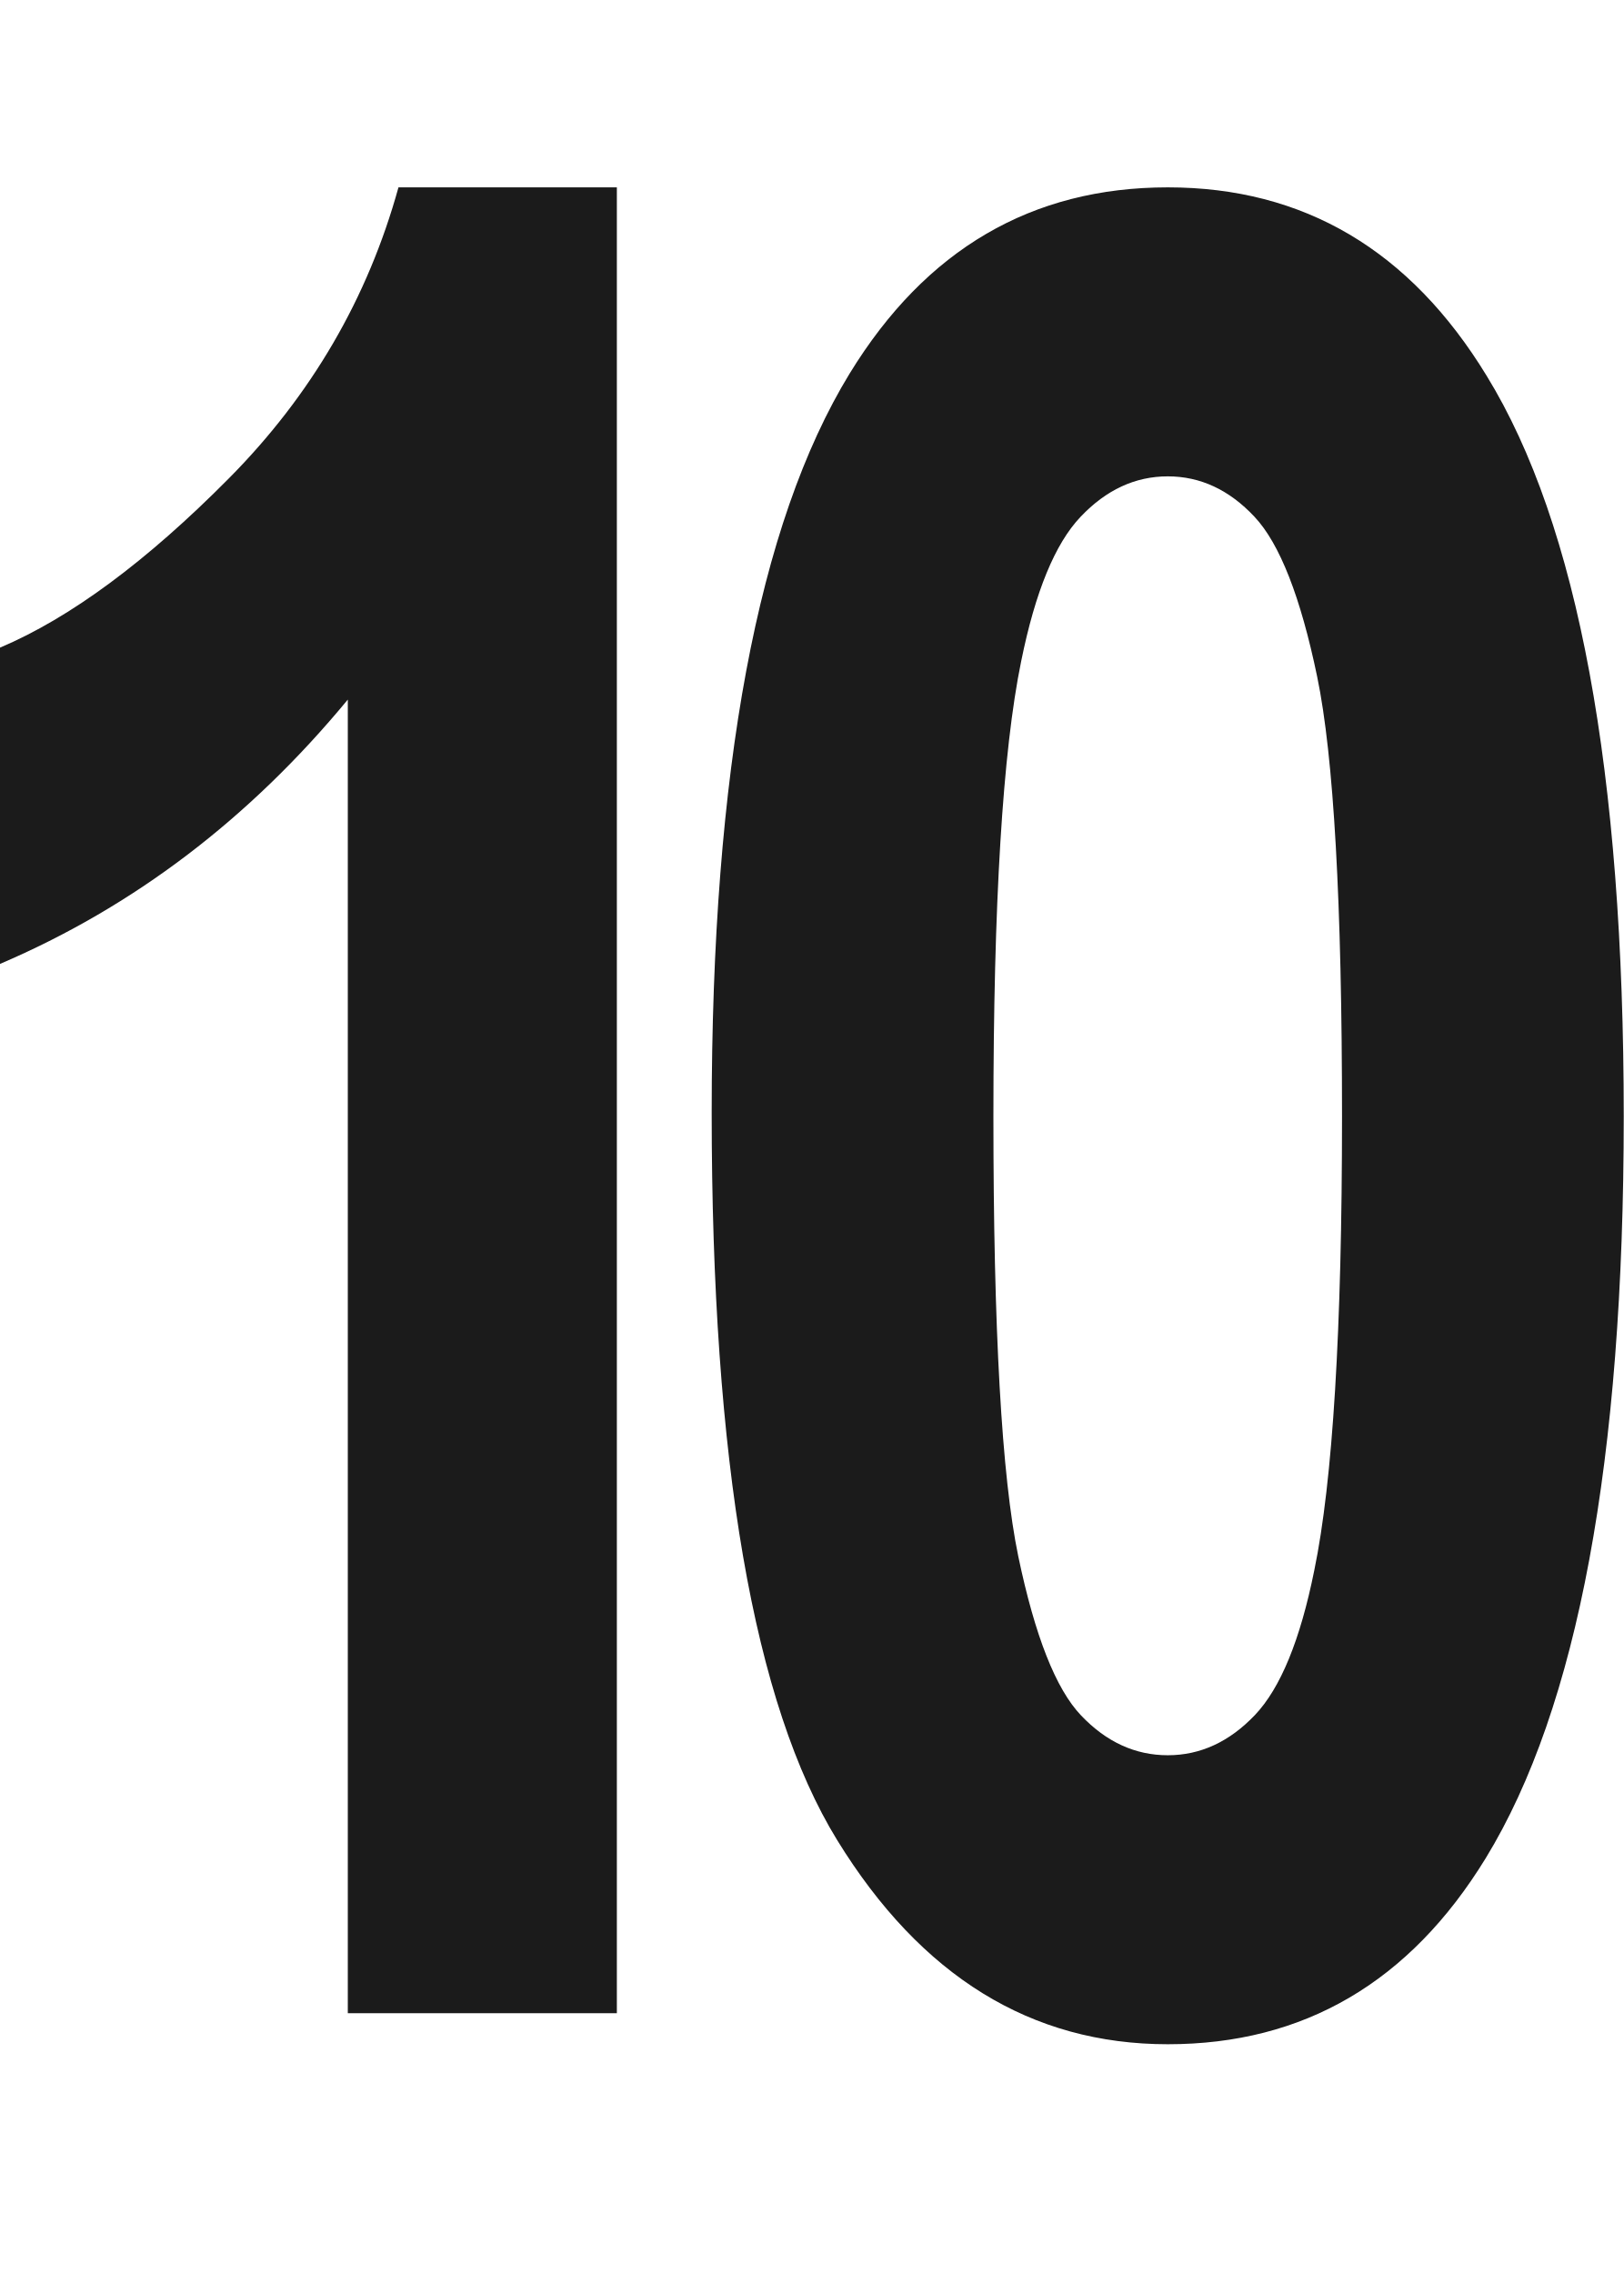
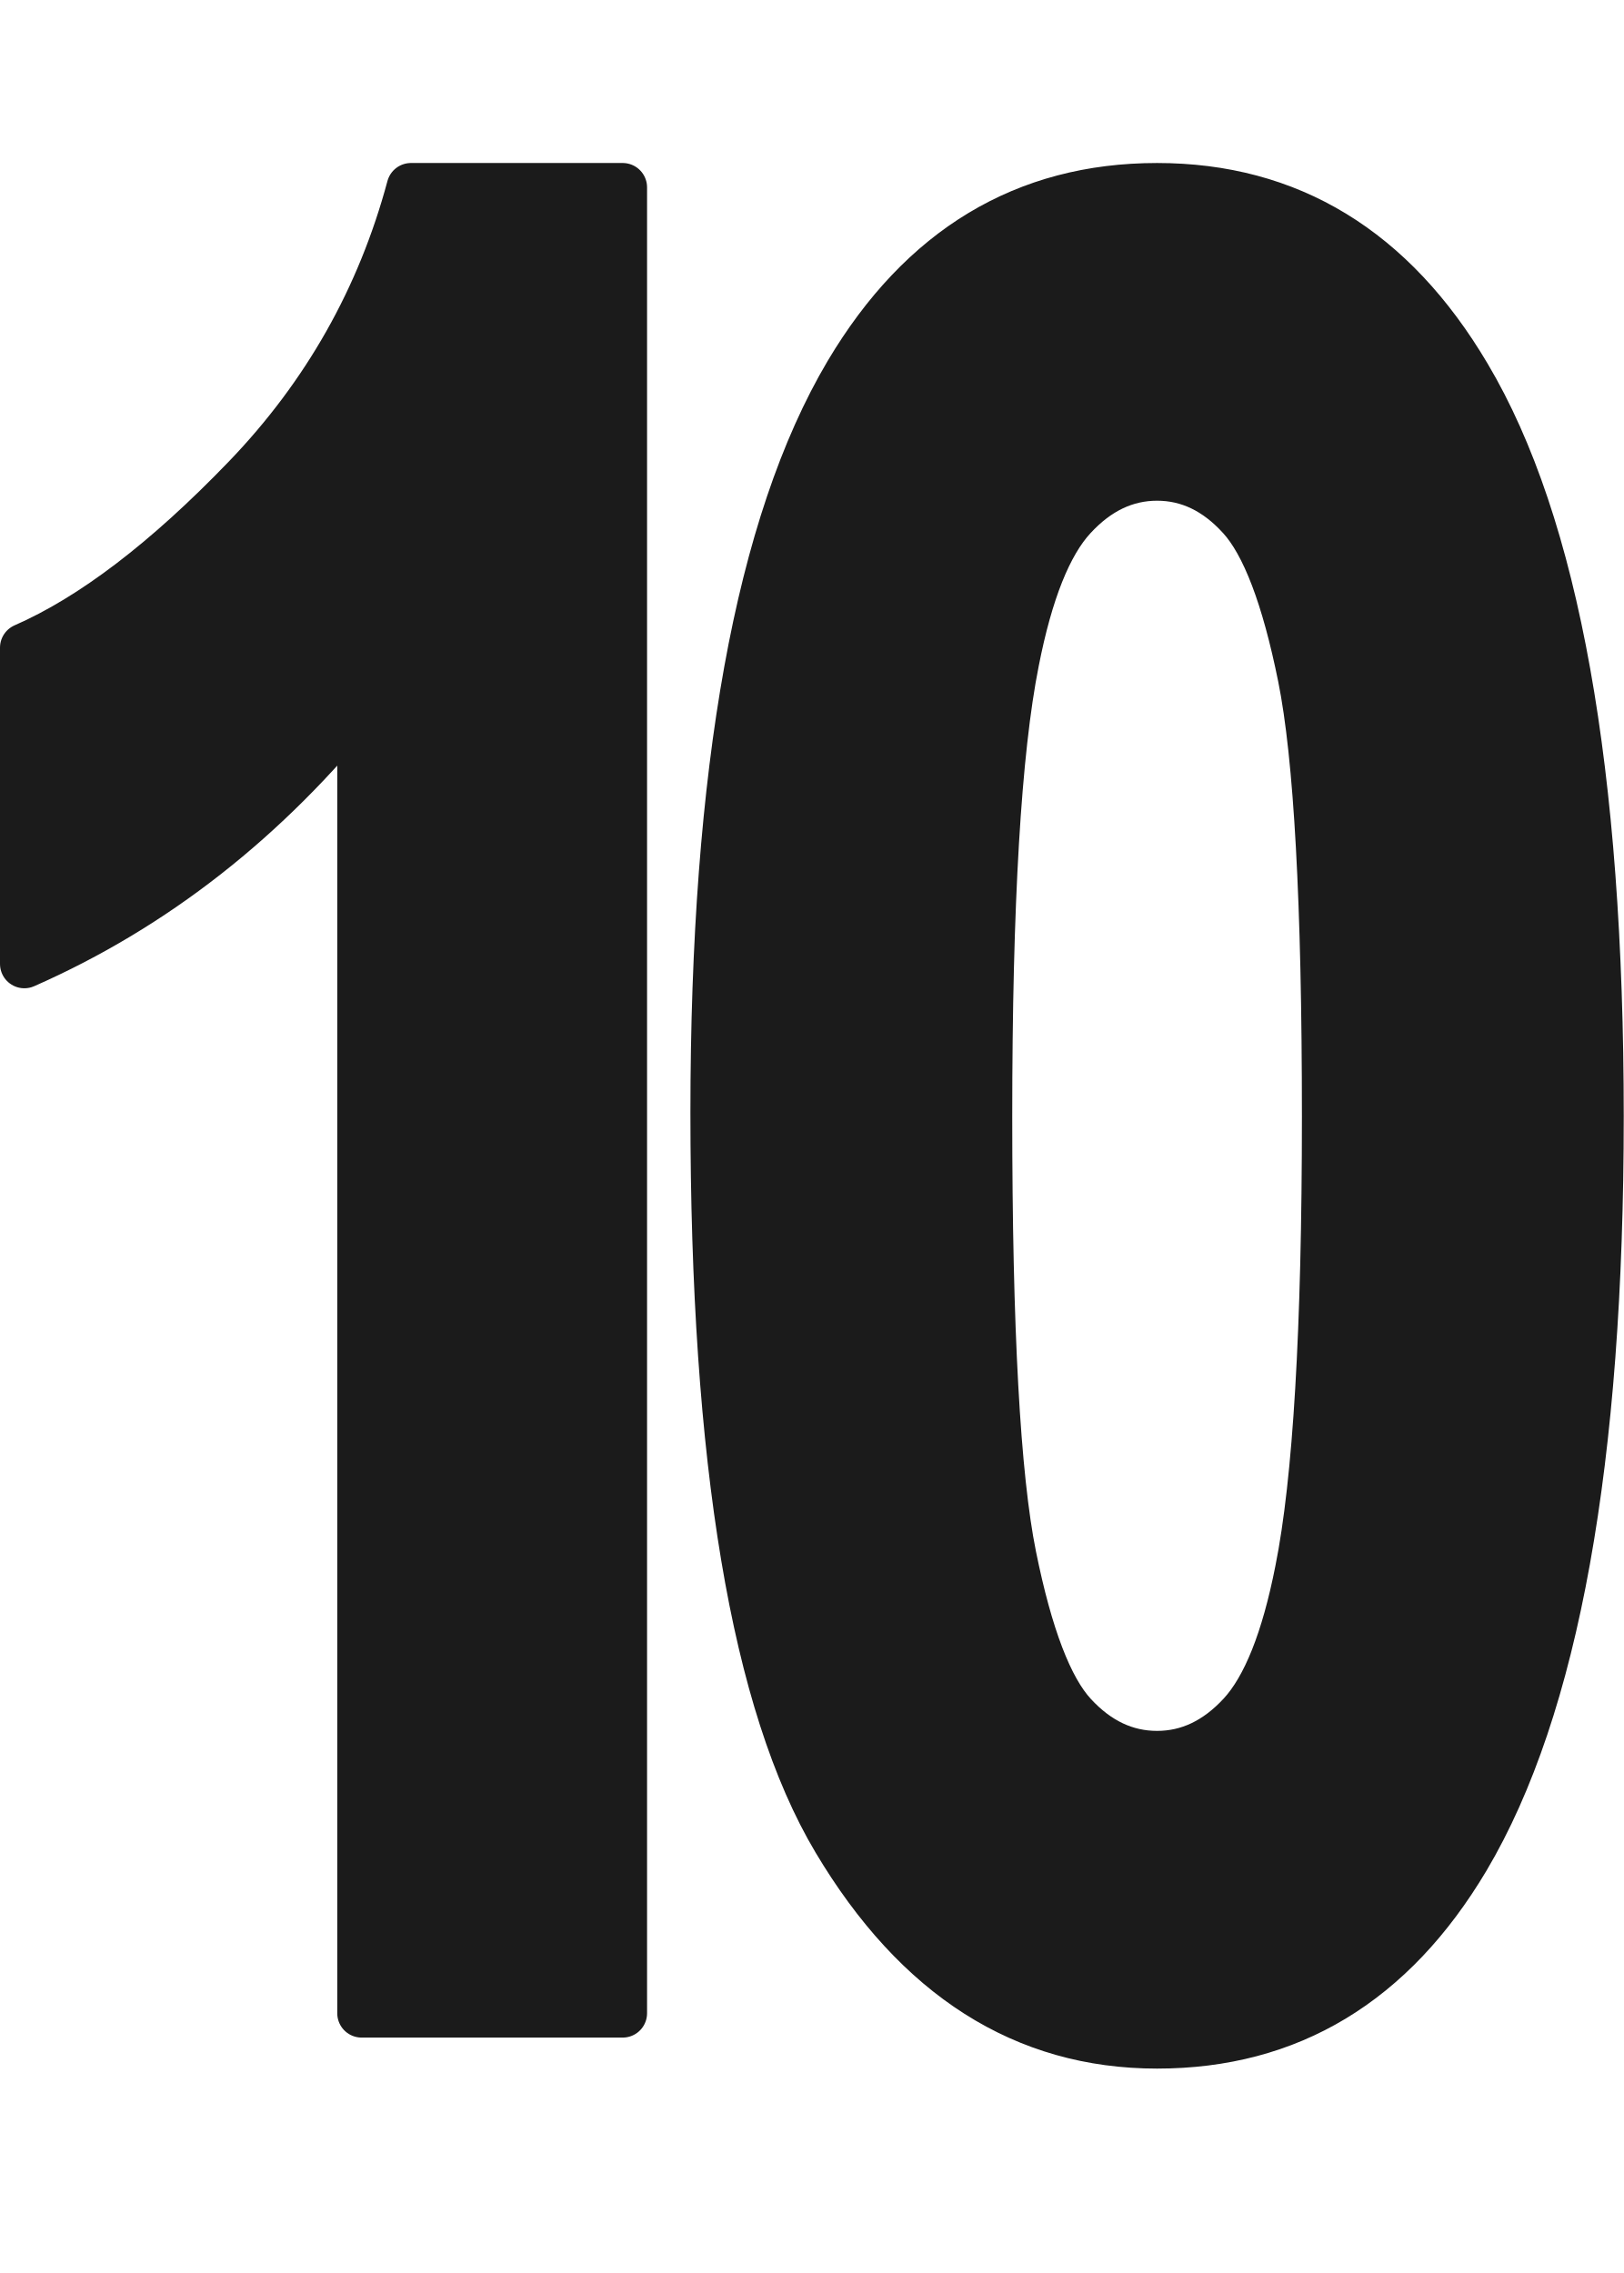
<svg xmlns="http://www.w3.org/2000/svg" viewBox="0 0 100 140">
-   <path d="M37.99 124H21.42V43.09Q12.33 54.1 0 59.37V39.89Q6.49 37.14 14.1 29.46Q21.71 21.78 24.54 11.54H37.99ZM71.92 11.54Q84.48 11.54 91.56 23.15Q100 36.91 100 68.76Q100 100.55 91.5 114.45Q84.48 125.91 71.92 125.91Q59.29 125.91 51.56 113.34Q43.83 100.77 43.83 68.53Q43.83 36.91 52.33 23Q59.35 11.54 71.92 11.54ZM71.92 29.34Q68.91 29.34 66.55 31.83Q64.19 34.31 62.89 40.73Q61.18 49.05 61.18 68.76Q61.18 88.47 62.71 95.85Q64.25 103.22 66.58 105.66Q68.91 108.11 71.92 108.11Q74.93 108.11 77.29 105.63Q79.65 103.14 80.94 96.73Q82.65 88.47 82.65 68.76Q82.65 49.05 81.12 41.68Q79.59 34.31 77.26 31.83Q74.93 29.34 71.92 29.34Z" fill="#1B1B1B" />
+   <path d="M38.35 124H22.27V43.09Q13.46 54.1 1.5 59.37V39.89Q7.79 37.14 15.18 29.46Q22.56 21.78 25.31 11.54H38.35ZM71.26 11.54Q83.45 11.54 90.32 23.15Q98.5 36.91 98.5 68.76Q98.5 100.55 90.26 114.45Q83.45 125.91 71.26 125.91Q59.01 125.91 51.52 113.34Q44.02 100.77 44.02 68.53Q44.02 36.91 52.26 23Q59.07 11.54 71.26 11.54ZM71.26 29.34Q68.34 29.34 66.05 31.83Q63.76 34.31 62.5 40.73Q60.84 49.05 60.84 68.76Q60.84 88.47 62.33 95.85Q63.82 103.22 66.08 105.66Q68.34 108.11 71.26 108.11Q74.18 108.11 76.47 105.63Q78.76 103.14 80.02 96.73Q81.68 88.47 81.68 68.76Q81.68 49.05 80.19 41.68Q78.7 34.31 76.44 31.83Q74.18 29.34 71.26 29.34Z" fill="#1B1B1B" stroke="#1B1B1B" stroke-width="3" stroke-linejoin="round" />
</svg>
